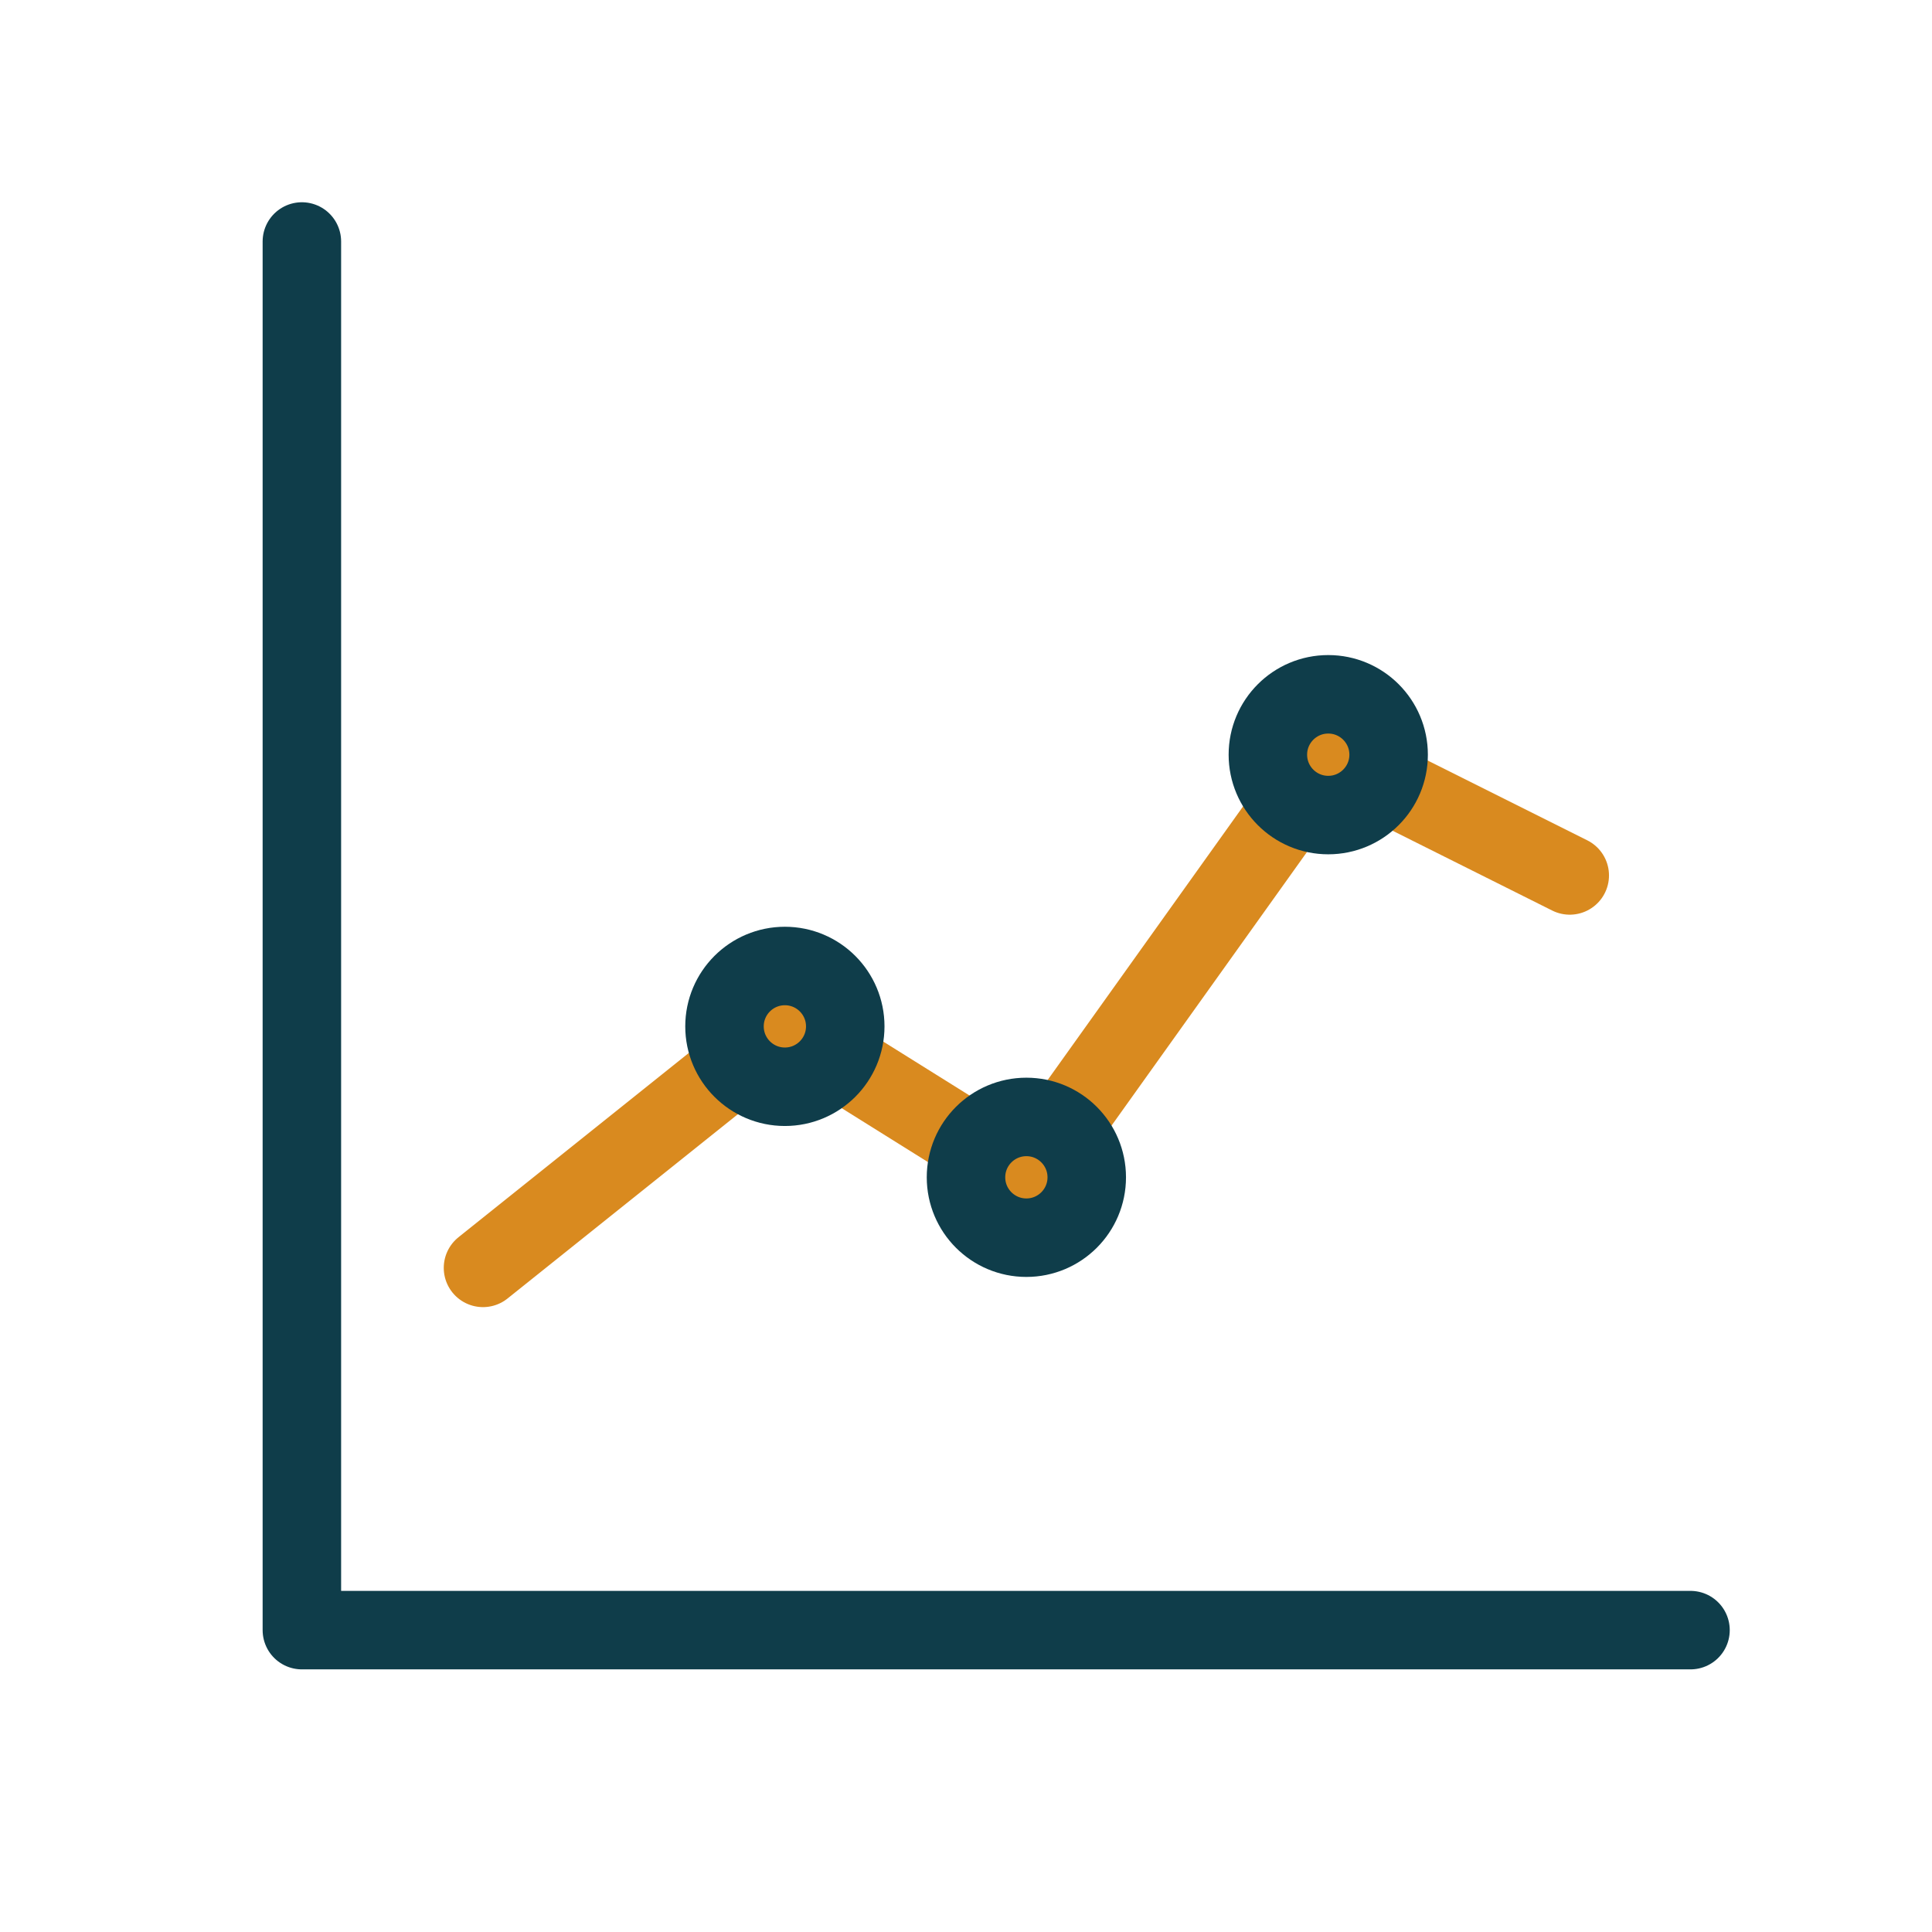
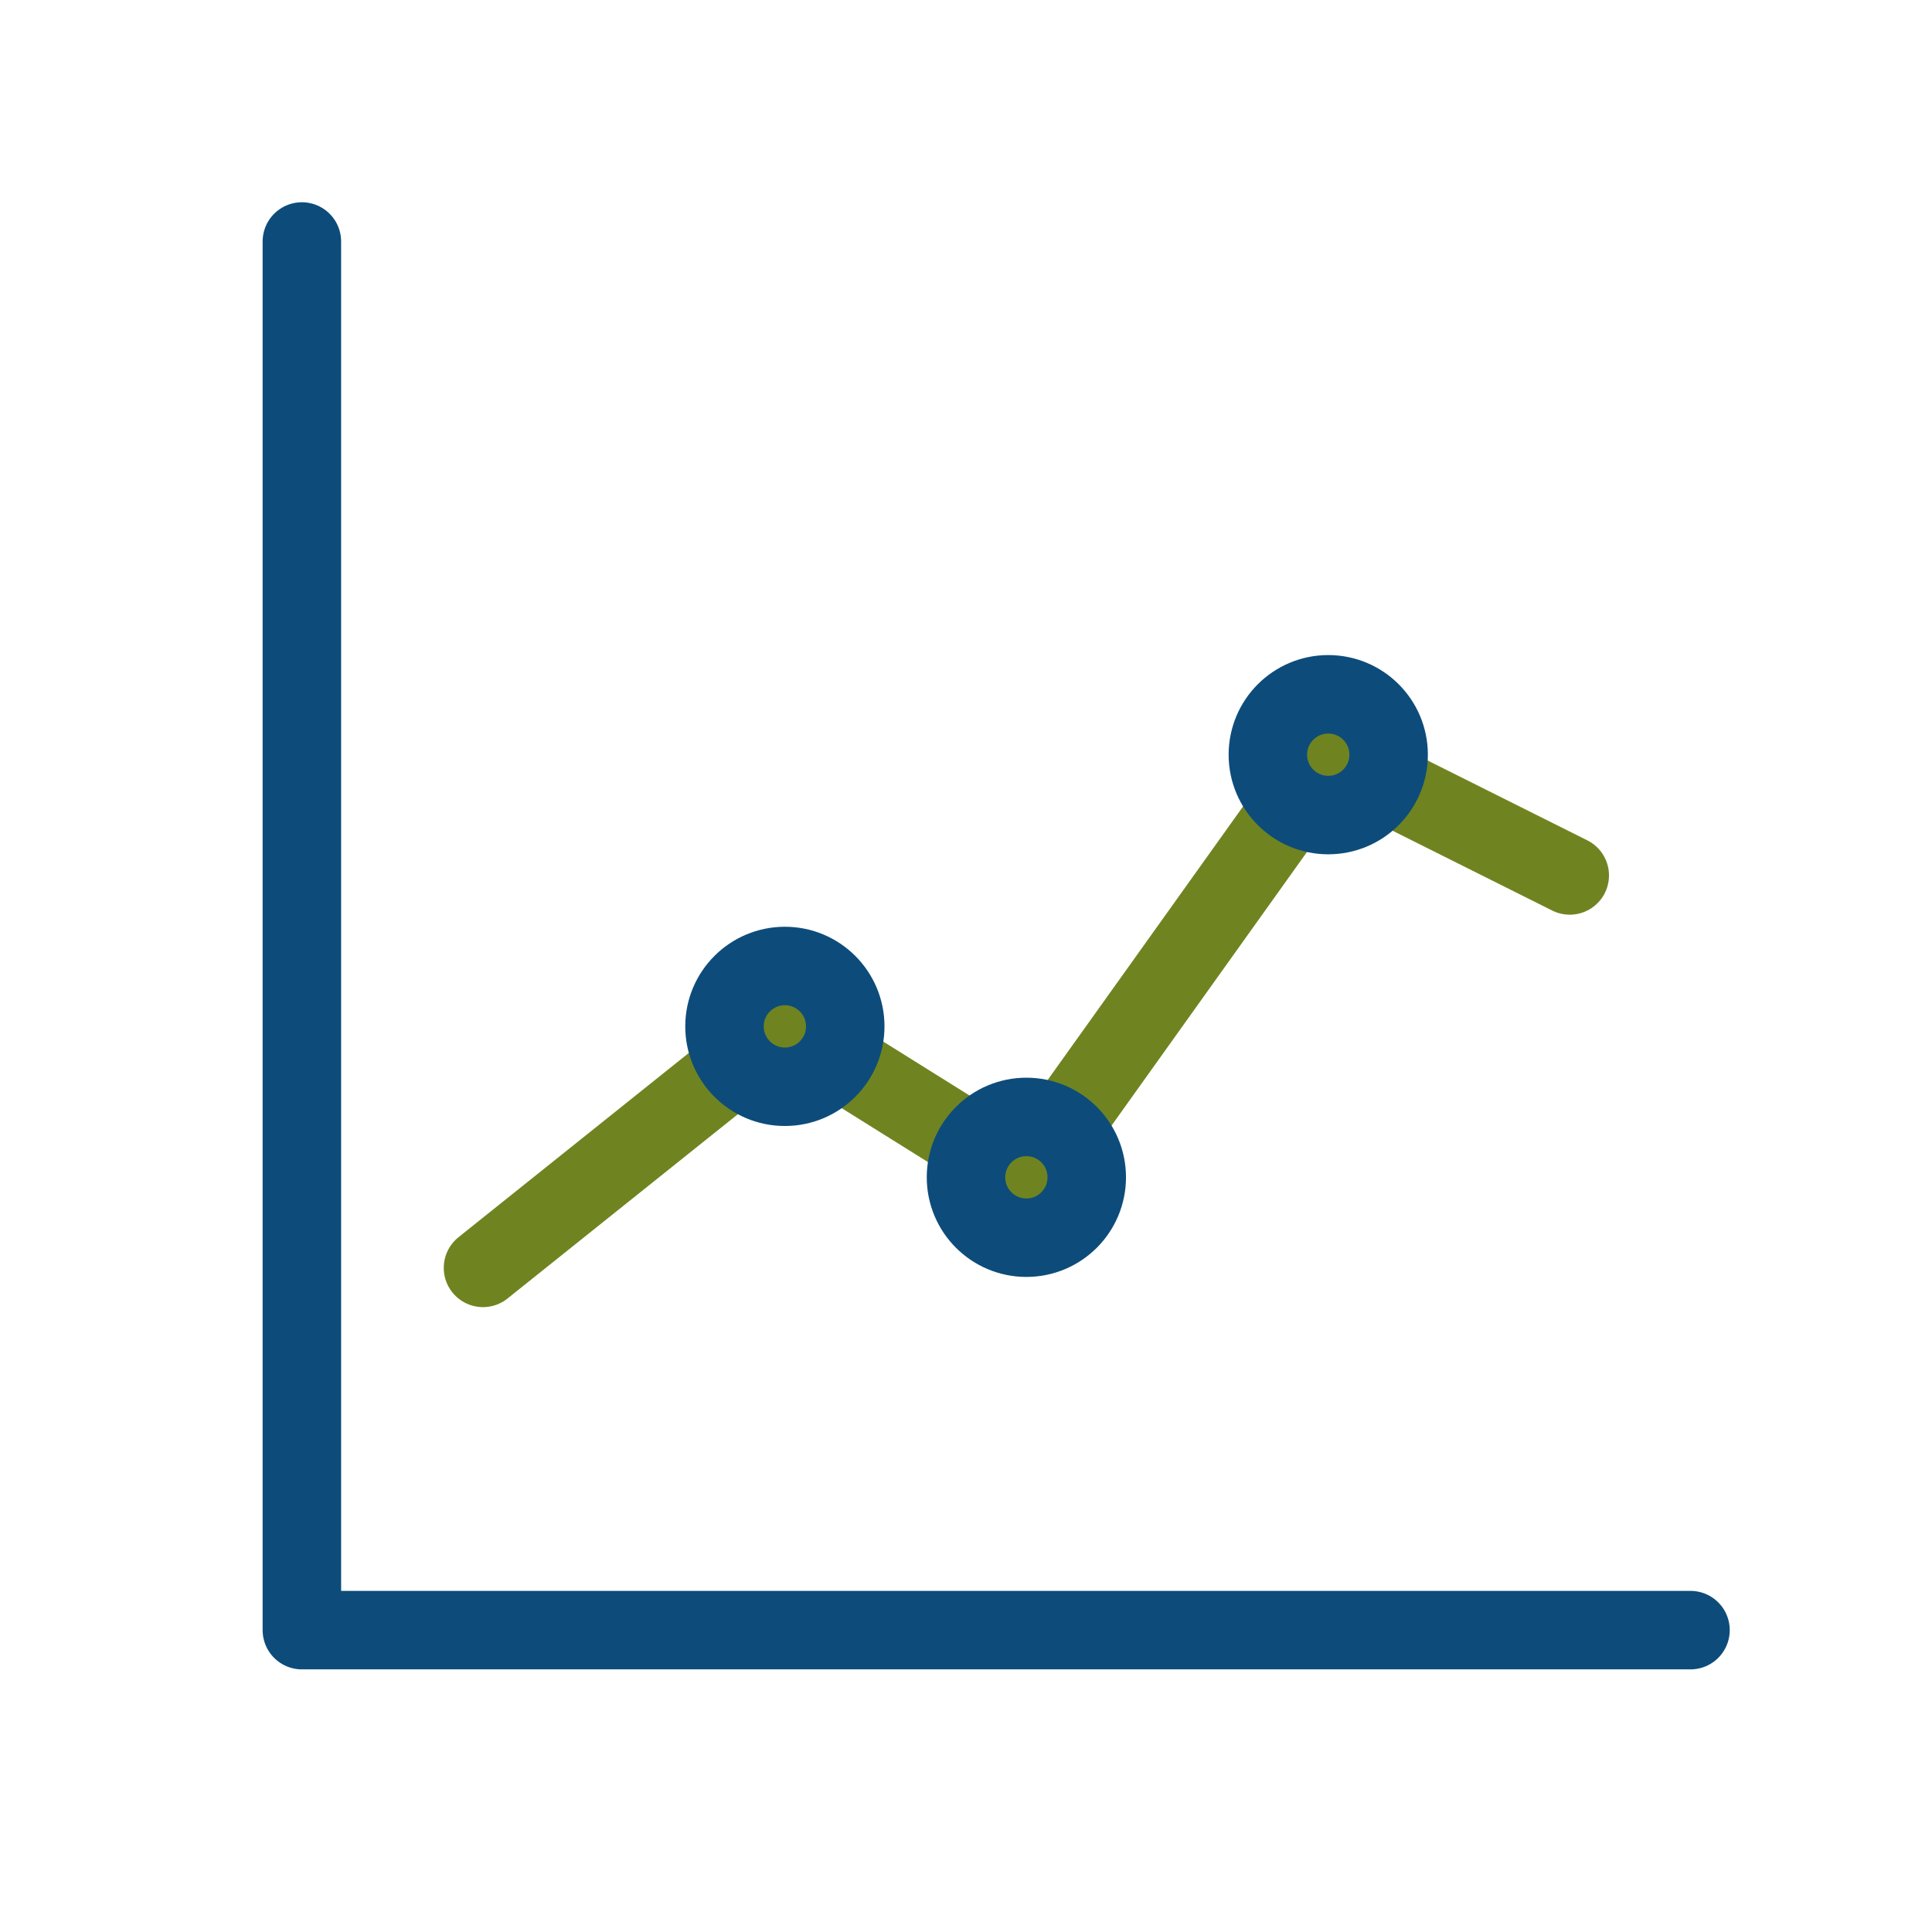
- <svg xmlns="http://www.w3.org/2000/svg" viewBox="0 0 64 64" fill="none" stroke="#0f3d4a" stroke-width="2.6" stroke-linecap="round" stroke-linejoin="round" aria-hidden="true">
+ <svg xmlns="http://www.w3.org/2000/svg" viewBox="0 0 64 64" fill="none" stroke="#0d4c7a" stroke-width="2.6" stroke-linecap="round" stroke-linejoin="round" aria-hidden="true">
  <path d="M10 8v46h46" />
-   <path stroke="#d98a1f" d="M16 42l10-8 8 5 10-14 8 4" />
+   <path stroke="#6f8420" d="M16 42l10-8 8 5 10-14 8 4" />
  <circle cx="26" cy="34" r="2" />
  <circle cx="34" cy="39" r="2" />
  <circle cx="44" cy="25" r="2" />
</svg>
